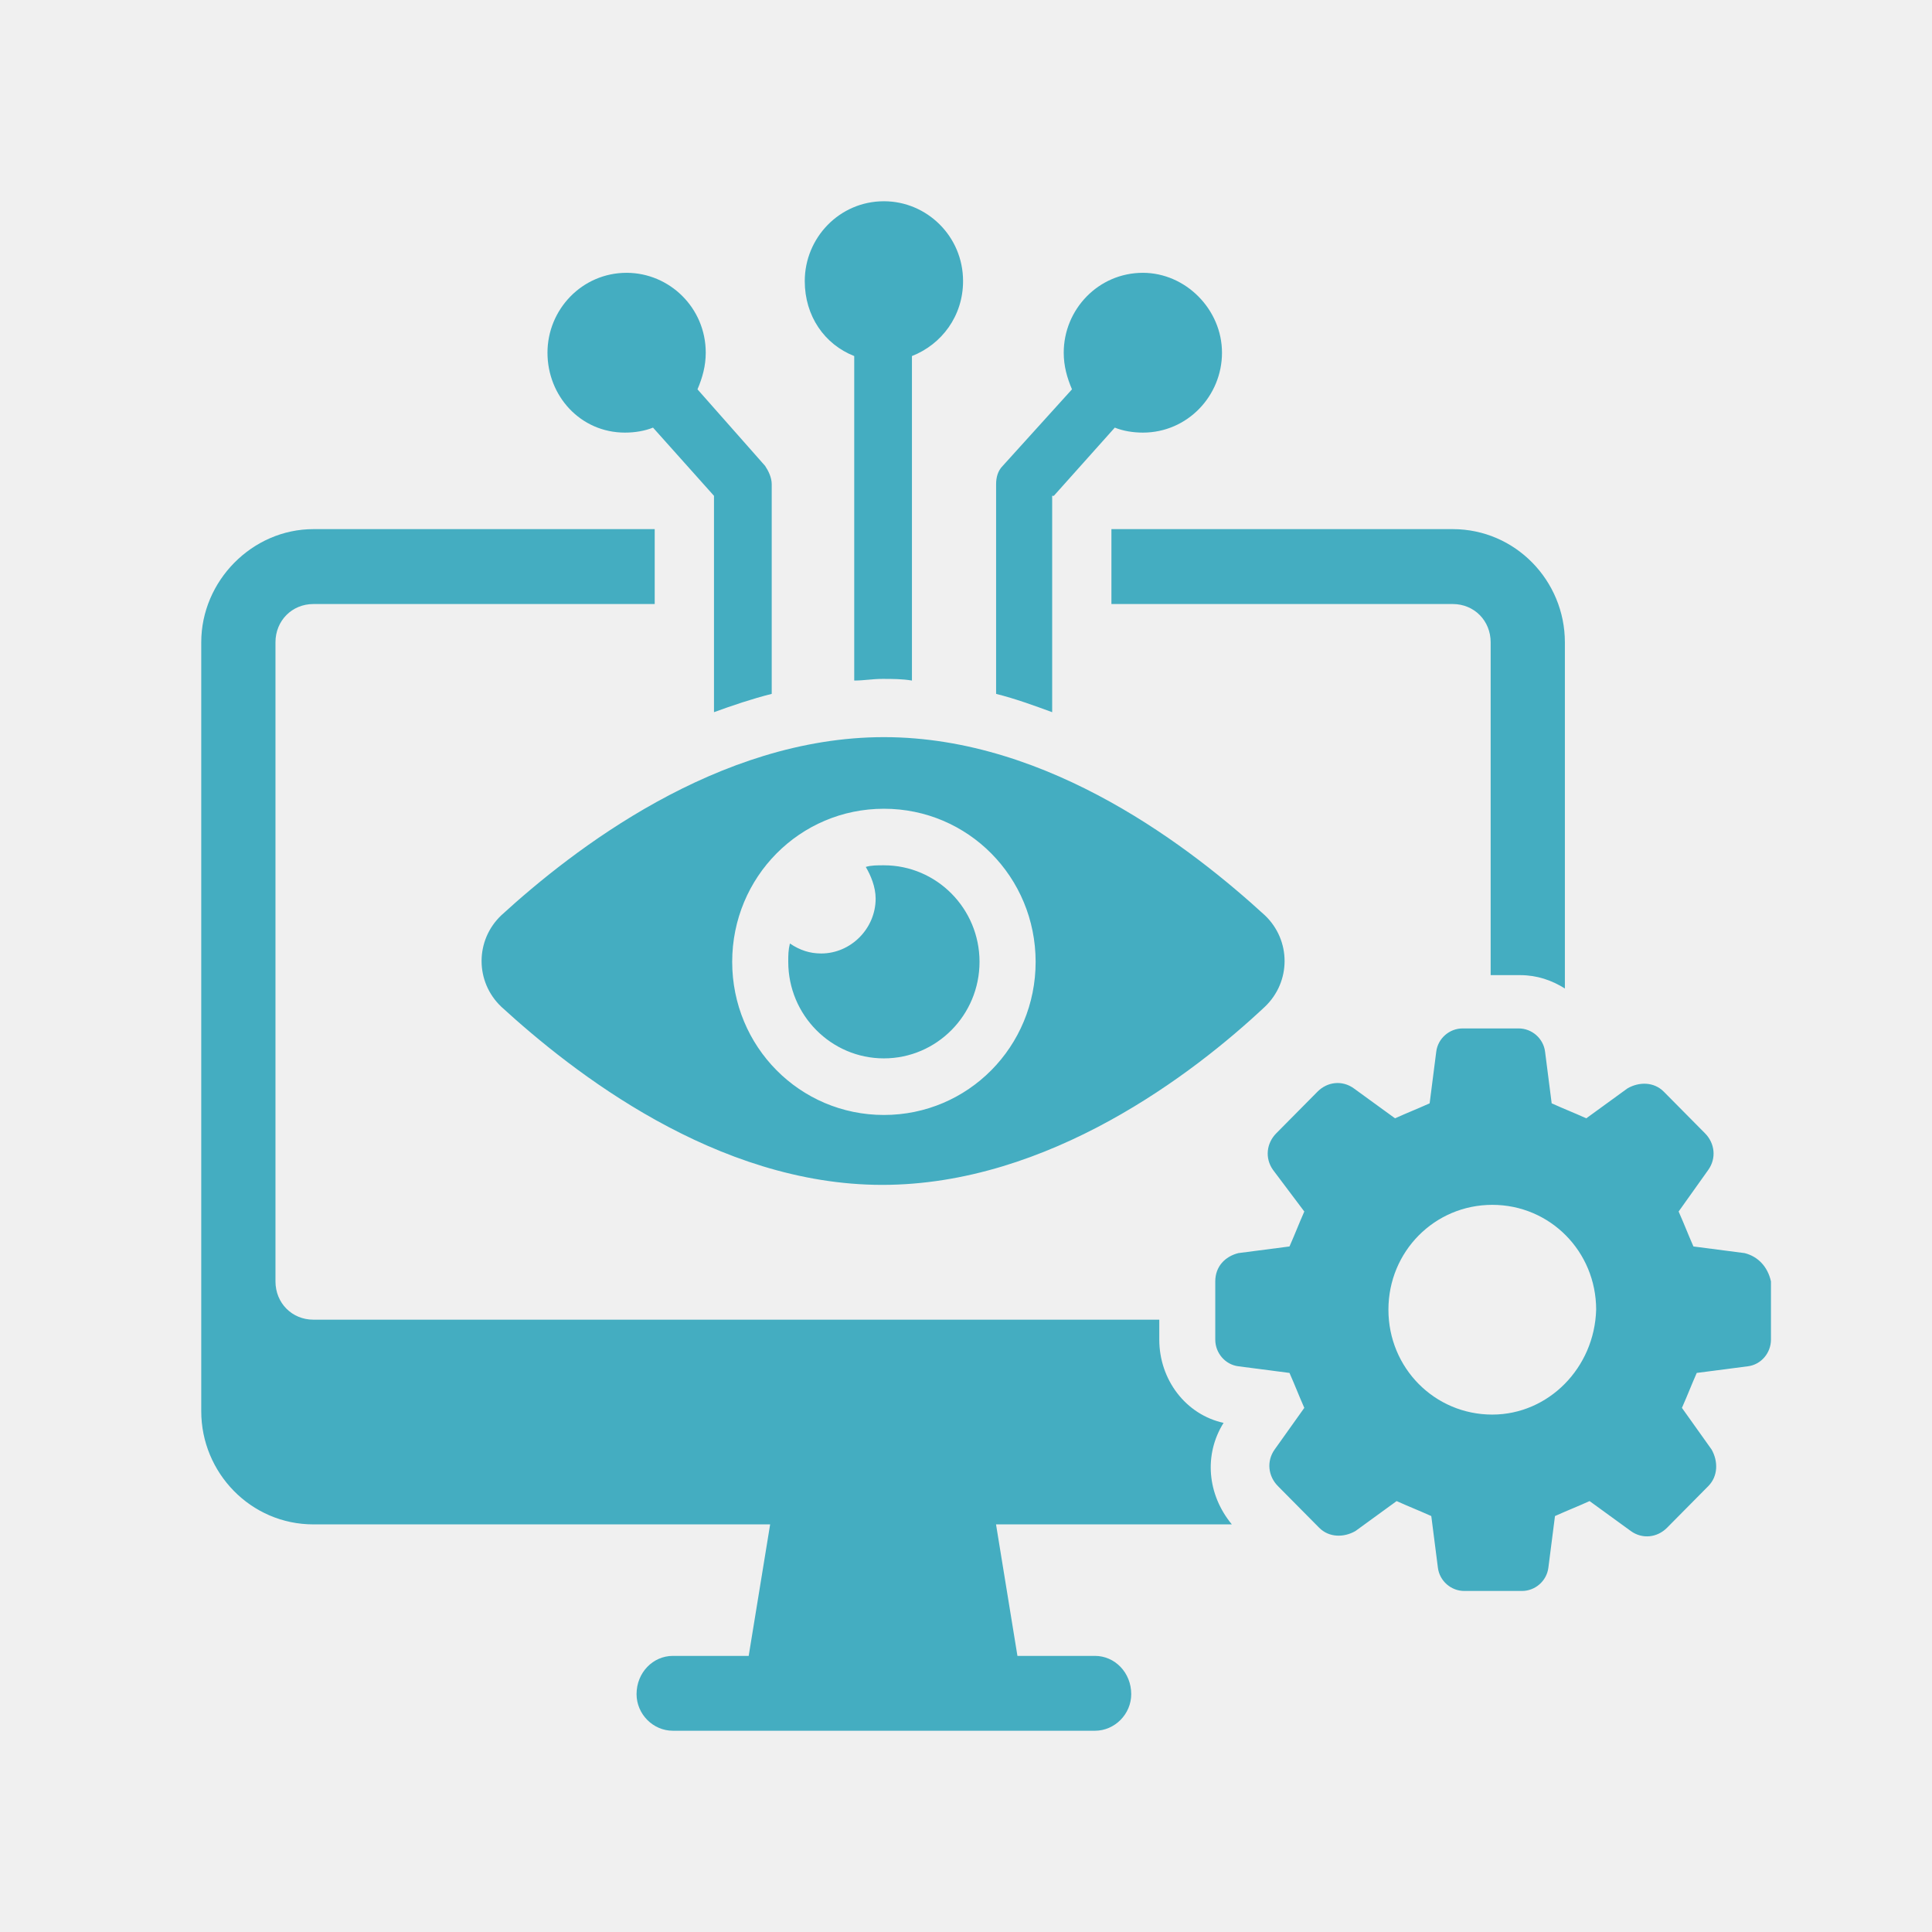
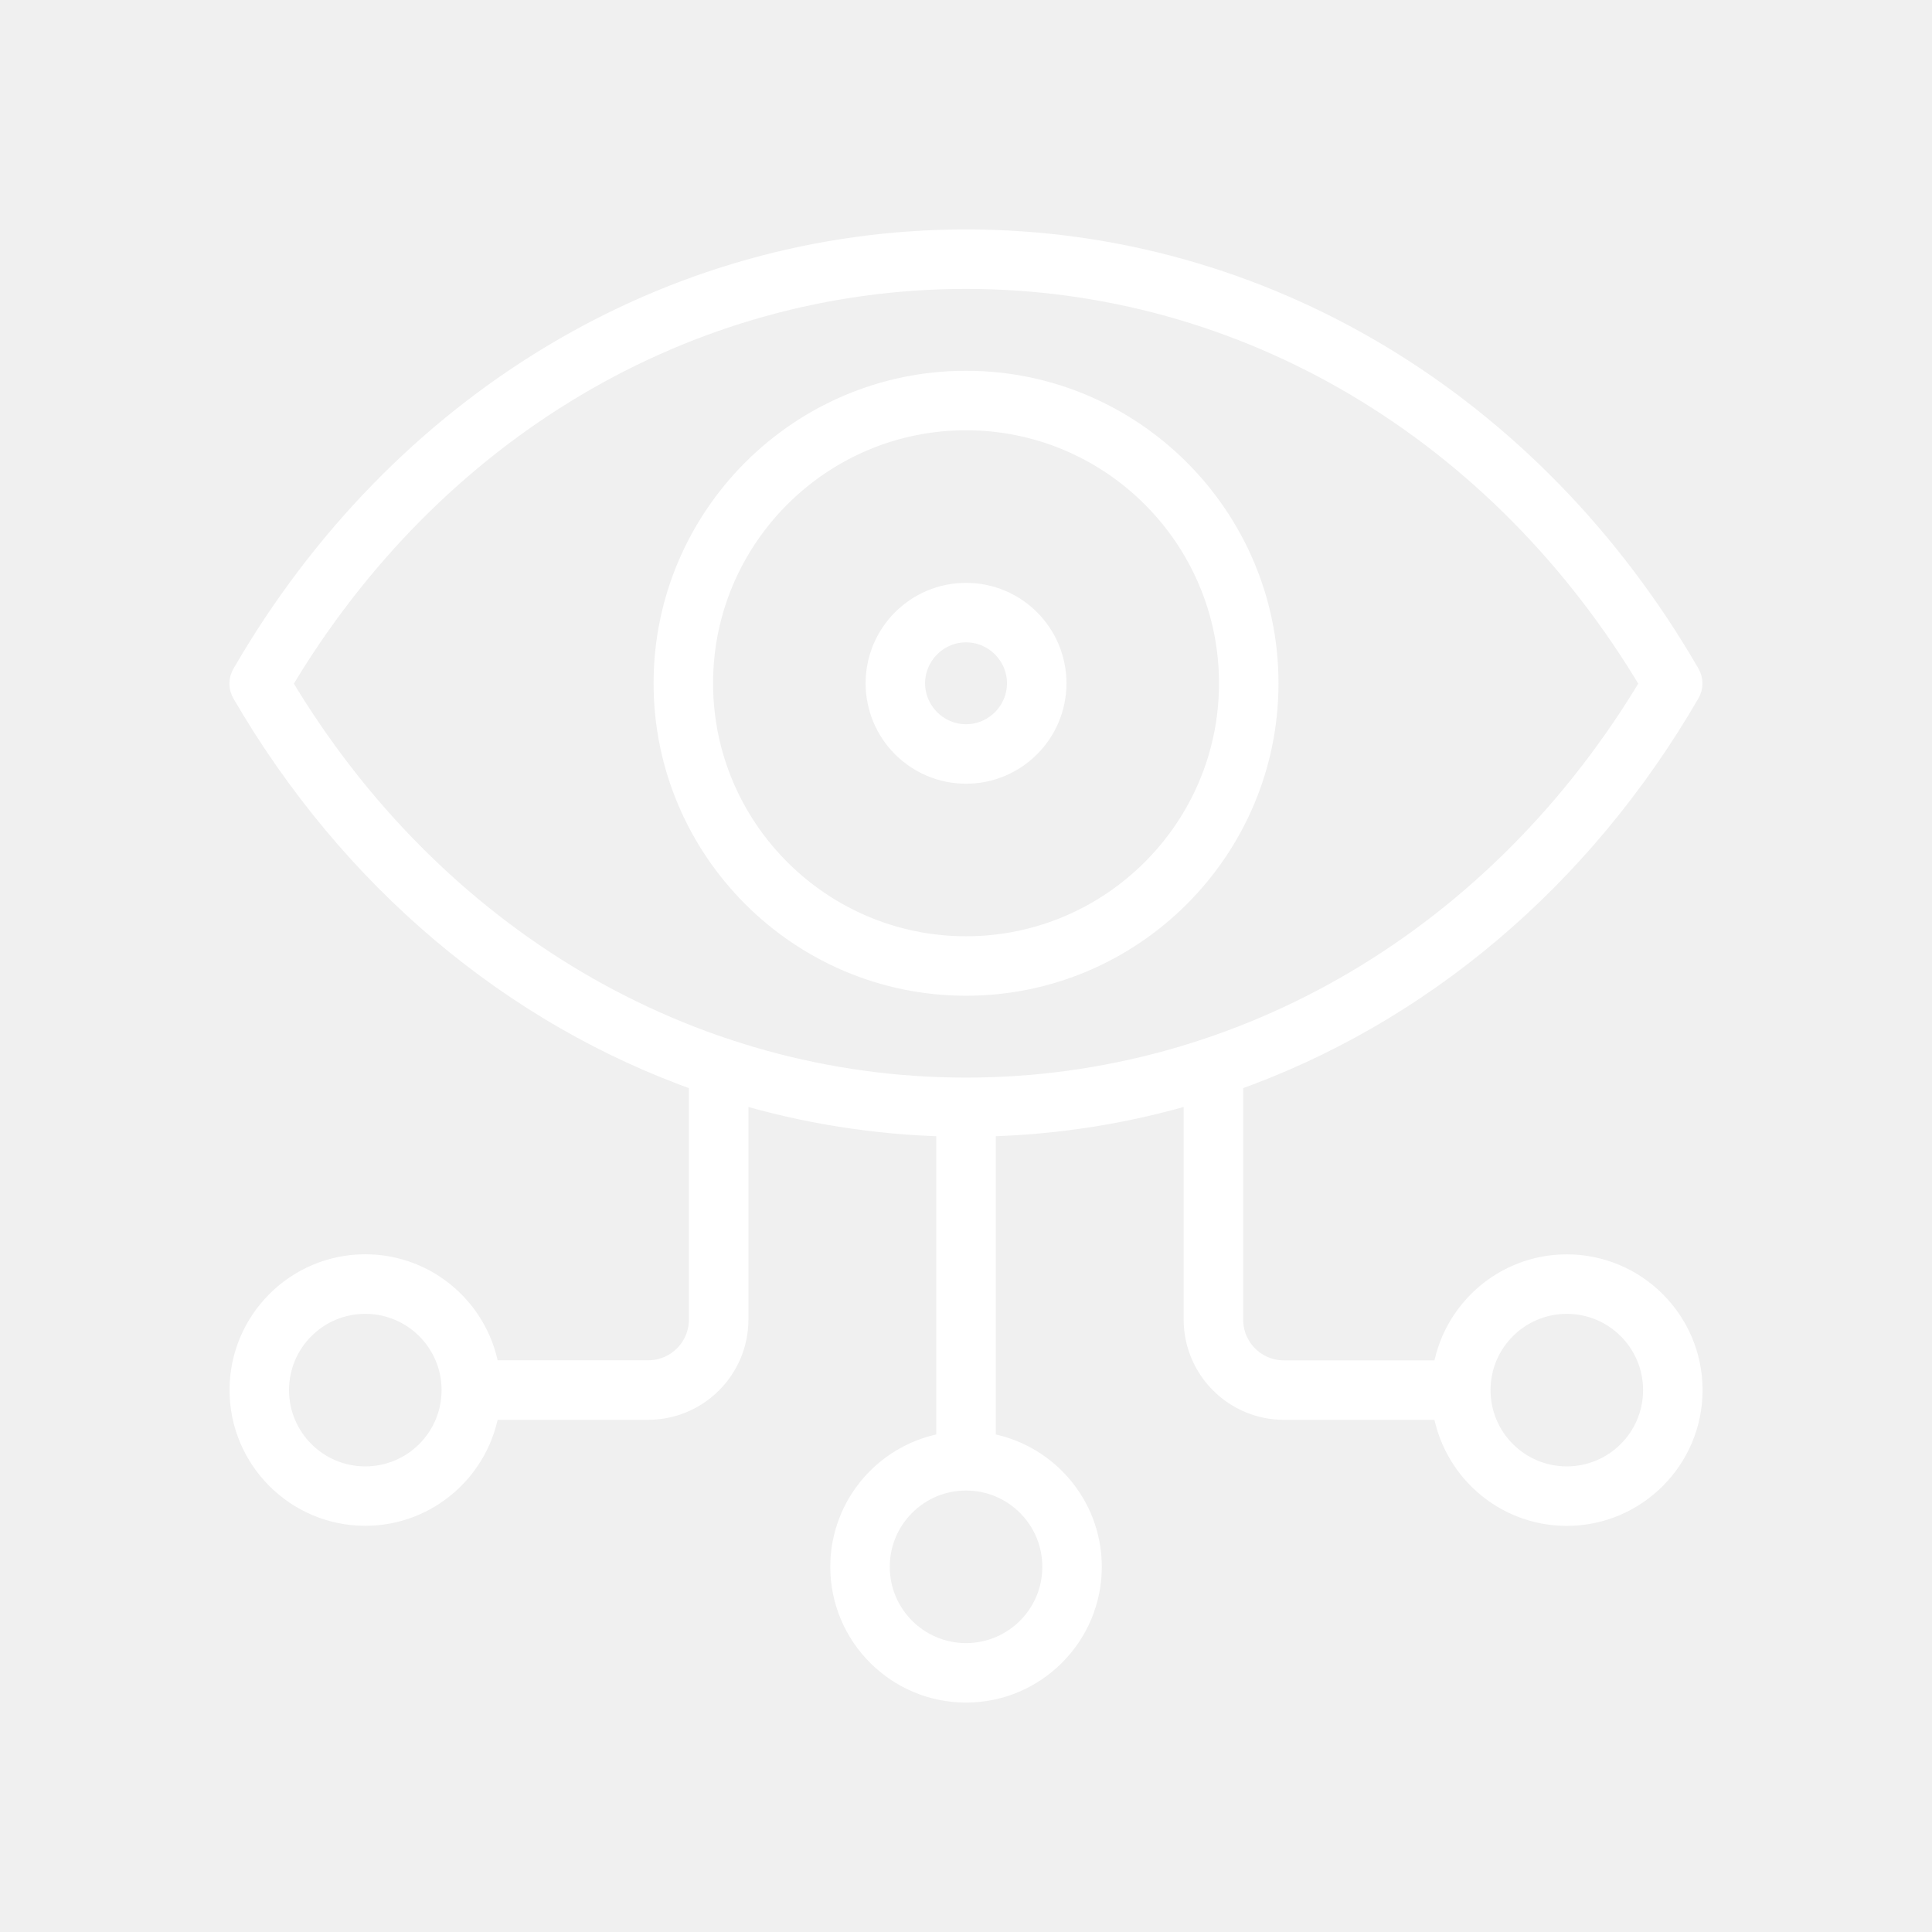
<svg xmlns="http://www.w3.org/2000/svg" width="48" height="48" viewBox="0 0 48 48" fill="none">
-   <path d="M16.266 15.007H7.786C7.254 15.007 6.844 15.421 6.844 15.958V31.836C6.844 32.373 7.254 32.787 7.786 32.787H28.802V33.283C28.802 34.276 29.457 35.144 30.399 35.351C29.908 36.136 29.99 37.129 30.605 37.873H24.746L25.278 41.14H27.204C27.696 41.14 28.105 41.553 28.105 42.091C28.105 42.587 27.695 43 27.204 43H16.717C16.225 43 15.816 42.587 15.815 42.091C15.815 41.553 16.225 41.14 16.717 41.14H18.601L19.134 37.873H7.786C6.23 37.873 5 36.591 5 35.062V15.958C5 14.428 6.27 13.146 7.786 13.146H16.266V15.007ZM37.731 25.551C38.059 25.551 38.346 25.799 38.387 26.13L38.551 27.412C38.919 27.577 39.042 27.619 39.411 27.784L40.435 27.04C40.721 26.875 41.09 26.874 41.336 27.122L42.36 28.156C42.606 28.404 42.647 28.776 42.442 29.065L41.705 30.1C41.869 30.472 41.91 30.596 42.073 30.968L43.344 31.133C43.671 31.215 43.917 31.464 43.999 31.836V33.283C43.999 33.614 43.754 33.904 43.426 33.945L42.155 34.11C41.992 34.482 41.951 34.607 41.787 34.978L42.524 36.013C42.688 36.302 42.688 36.674 42.442 36.922L41.418 37.956C41.172 38.204 40.803 38.245 40.517 38.038L39.493 37.294C39.125 37.459 39.001 37.501 38.633 37.666L38.469 38.948C38.428 39.279 38.141 39.527 37.813 39.527H36.379C36.051 39.527 35.765 39.279 35.724 38.948L35.56 37.666C35.191 37.501 35.068 37.459 34.699 37.294L33.676 38.038C33.389 38.203 33.02 38.204 32.774 37.956L31.75 36.922C31.504 36.674 31.463 36.302 31.668 36.013L32.405 34.978C32.242 34.607 32.201 34.482 32.037 34.11L30.767 33.945C30.439 33.904 30.193 33.614 30.193 33.283V31.836C30.193 31.464 30.439 31.215 30.767 31.133L32.037 30.968C32.201 30.596 32.242 30.471 32.405 30.1L31.627 29.065C31.422 28.776 31.463 28.404 31.709 28.156L32.733 27.122C32.979 26.874 33.348 26.833 33.635 27.04L34.659 27.784C35.028 27.619 35.15 27.577 35.519 27.412L35.683 26.13C35.724 25.799 36.01 25.551 36.338 25.551H37.731ZM37.076 29.934C35.642 29.934 34.495 31.092 34.495 32.539C34.495 33.986 35.642 35.145 37.076 35.145C38.469 35.144 39.615 33.986 39.656 32.539C39.656 31.092 38.51 29.934 37.076 29.934ZM21.961 18.314C26.099 18.314 29.662 21.127 31.424 22.739C32.079 23.36 32.079 24.393 31.424 25.014C29.662 26.668 26.057 29.437 21.92 29.438C17.782 29.438 14.218 26.626 12.456 25.014C11.801 24.393 11.801 23.36 12.456 22.739C14.218 21.127 17.823 18.314 21.961 18.314ZM21.961 20.093C19.872 20.093 18.192 21.788 18.191 23.896C18.191 26.005 19.872 27.701 21.961 27.701C24.05 27.701 25.73 26.005 25.73 23.896C25.729 21.788 24.05 20.093 21.961 20.093ZM21.96 21.498C23.271 21.498 24.336 22.573 24.336 23.896C24.336 25.22 23.271 26.295 21.96 26.295C20.649 26.295 19.584 25.22 19.584 23.896C19.584 23.731 19.584 23.607 19.625 23.441C19.871 23.607 20.117 23.689 20.403 23.689C21.141 23.689 21.755 23.069 21.755 22.325C21.755 22.036 21.633 21.746 21.51 21.539C21.633 21.498 21.796 21.498 21.96 21.498ZM36.094 13.146C37.65 13.147 38.879 14.428 38.879 15.958V24.559C38.551 24.352 38.183 24.228 37.773 24.227H37.035V15.958C37.035 15.421 36.626 15.007 36.094 15.007H27.613V13.146H36.094ZM15.568 6.778C16.633 6.779 17.534 7.647 17.534 8.763C17.534 9.093 17.452 9.383 17.329 9.673L19.009 11.575C19.091 11.699 19.173 11.864 19.173 12.029V17.239C18.681 17.363 18.19 17.529 17.739 17.694V12.319L16.224 10.624C16.019 10.707 15.773 10.748 15.527 10.748C14.421 10.748 13.602 9.838 13.602 8.763C13.602 7.688 14.462 6.778 15.568 6.778ZM28.395 6.778C29.459 6.779 30.36 7.688 30.36 8.763C30.36 9.838 29.5 10.748 28.395 10.748C28.149 10.748 27.902 10.707 27.697 10.624L26.182 12.319H26.141V17.694C25.69 17.529 25.239 17.363 24.748 17.239V12.029C24.748 11.864 24.789 11.699 24.912 11.575L26.633 9.673C26.51 9.383 26.428 9.093 26.428 8.763C26.428 7.688 27.288 6.778 28.395 6.778ZM21.961 5C23.026 5 23.927 5.868 23.927 6.984C23.927 7.853 23.395 8.556 22.657 8.846V16.908C22.412 16.867 22.166 16.867 21.92 16.867C21.674 16.867 21.468 16.908 21.223 16.908V8.846C20.485 8.556 19.994 7.853 19.994 6.984C19.994 5.909 20.855 5 21.961 5Z" fill="#44ADC1" />
+   <path d="M31.464 16.976C31.464 12.862 28.115 9.512 24.001 9.512C19.887 9.512 16.538 12.862 16.538 16.976C16.538 21.09 19.887 24.439 24.001 24.439C28.115 24.439 31.464 21.09 31.464 16.976ZM17.416 16.976C17.416 13.345 20.371 10.39 24.001 10.39C27.631 10.39 30.586 13.345 30.586 16.976C30.586 20.606 27.631 23.561 24.001 23.561C20.371 23.561 17.416 20.606 17.416 16.976ZM26.196 16.976C26.196 15.763 25.214 14.781 24.001 14.781C22.789 14.781 21.806 15.763 21.806 16.976C21.806 18.188 22.789 19.171 24.001 19.171C25.214 19.171 26.196 18.188 26.196 16.976ZM22.684 16.976C22.684 16.252 23.278 15.659 24.001 15.659C24.725 15.659 25.318 16.252 25.318 16.976C25.318 17.7 24.725 18.293 24.001 18.293C23.278 18.293 22.684 17.7 22.684 16.976ZM38.927 31.464C37.382 31.464 36.105 32.609 35.888 34.098H31.898C31.174 34.098 30.586 33.51 30.586 32.786V26.823C35.226 25.19 39.248 21.839 41.938 17.199C42.017 17.063 42.017 16.895 41.938 16.76C38.04 10.027 31.332 6 24.001 6C16.671 6 9.962 10.027 6.059 16.765C5.98 16.9 5.98 17.069 6.059 17.204C8.755 21.84 12.776 25.19 17.416 26.823V32.784C17.416 33.508 16.828 34.096 16.105 34.096H12.114C11.9 32.608 10.622 31.462 9.075 31.462C7.381 31.462 6.003 32.841 6.003 34.535C6.003 36.23 7.381 37.608 9.075 37.608C10.62 37.608 11.898 36.463 12.114 34.974H16.105C17.312 34.974 18.294 33.992 18.294 32.784V27.104C19.989 27.613 21.753 27.898 23.562 27.938V35.888C22.074 36.102 20.928 37.38 20.928 38.927C20.928 40.621 22.307 42 24.001 42C25.695 42 27.074 40.621 27.074 38.927C27.074 37.382 25.929 36.104 24.44 35.888V27.938C26.249 27.898 28.014 27.613 29.708 27.104V32.785C29.708 33.993 30.691 34.975 31.898 34.975H35.888C36.103 36.464 37.38 37.61 38.927 37.61C40.621 37.61 42 36.231 42 34.536C42 32.842 40.621 31.464 38.927 31.464ZM9.075 36.732C7.863 36.732 6.881 35.749 6.881 34.537C6.881 33.325 7.863 32.342 9.075 32.342C10.288 32.342 11.271 33.325 11.271 34.537C11.271 35.749 10.288 36.732 9.075 36.732ZM6.951 16.985C10.713 10.649 17.065 6.878 24.001 6.878C30.938 6.878 37.29 10.649 41.052 16.985C37.286 23.308 30.929 27.073 24.001 27.073C17.074 27.073 10.716 23.308 6.951 16.985ZM26.196 38.927C26.196 40.14 25.214 41.122 24.001 41.122C22.789 41.122 21.806 40.14 21.806 38.927C21.806 37.715 22.789 36.732 24.001 36.732C25.214 36.732 26.196 37.715 26.196 38.927ZM38.927 36.732C37.715 36.732 36.732 35.749 36.732 34.537C36.732 33.325 37.715 32.342 38.927 32.342C40.139 32.342 41.122 33.325 41.122 34.537C41.122 35.749 40.139 36.732 38.927 36.732Z" fill="white" stroke="white" stroke-width="0.6" />
</svg>
